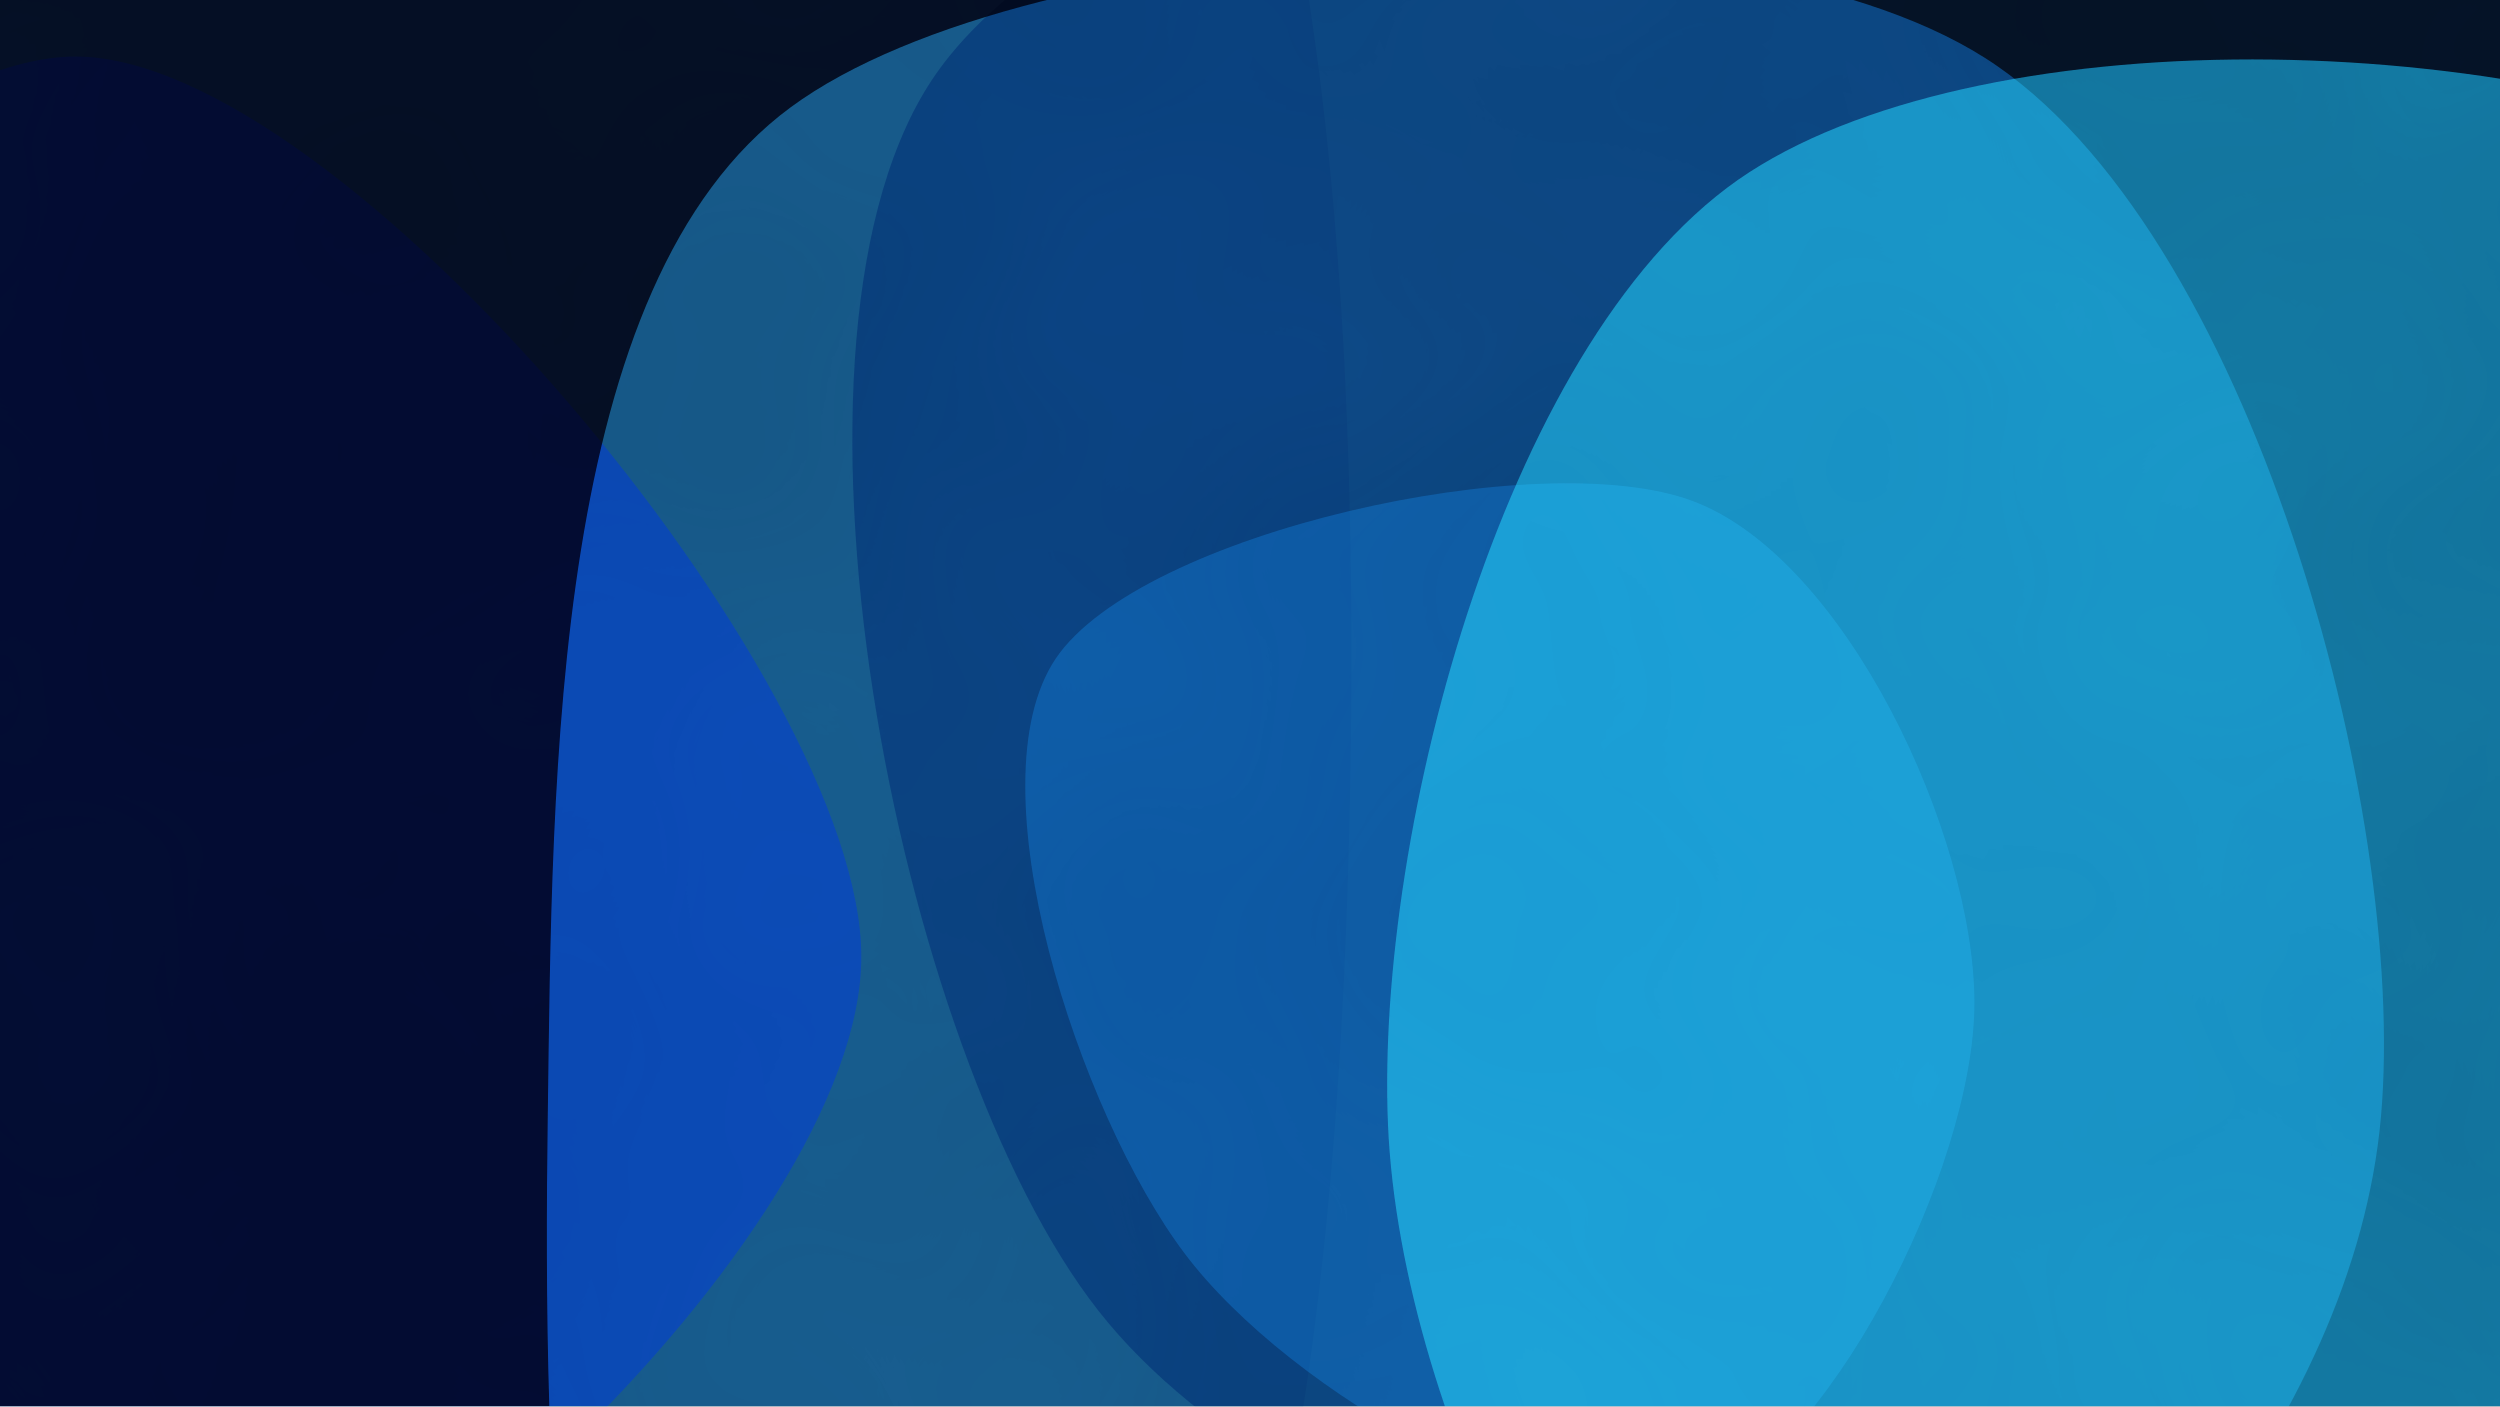
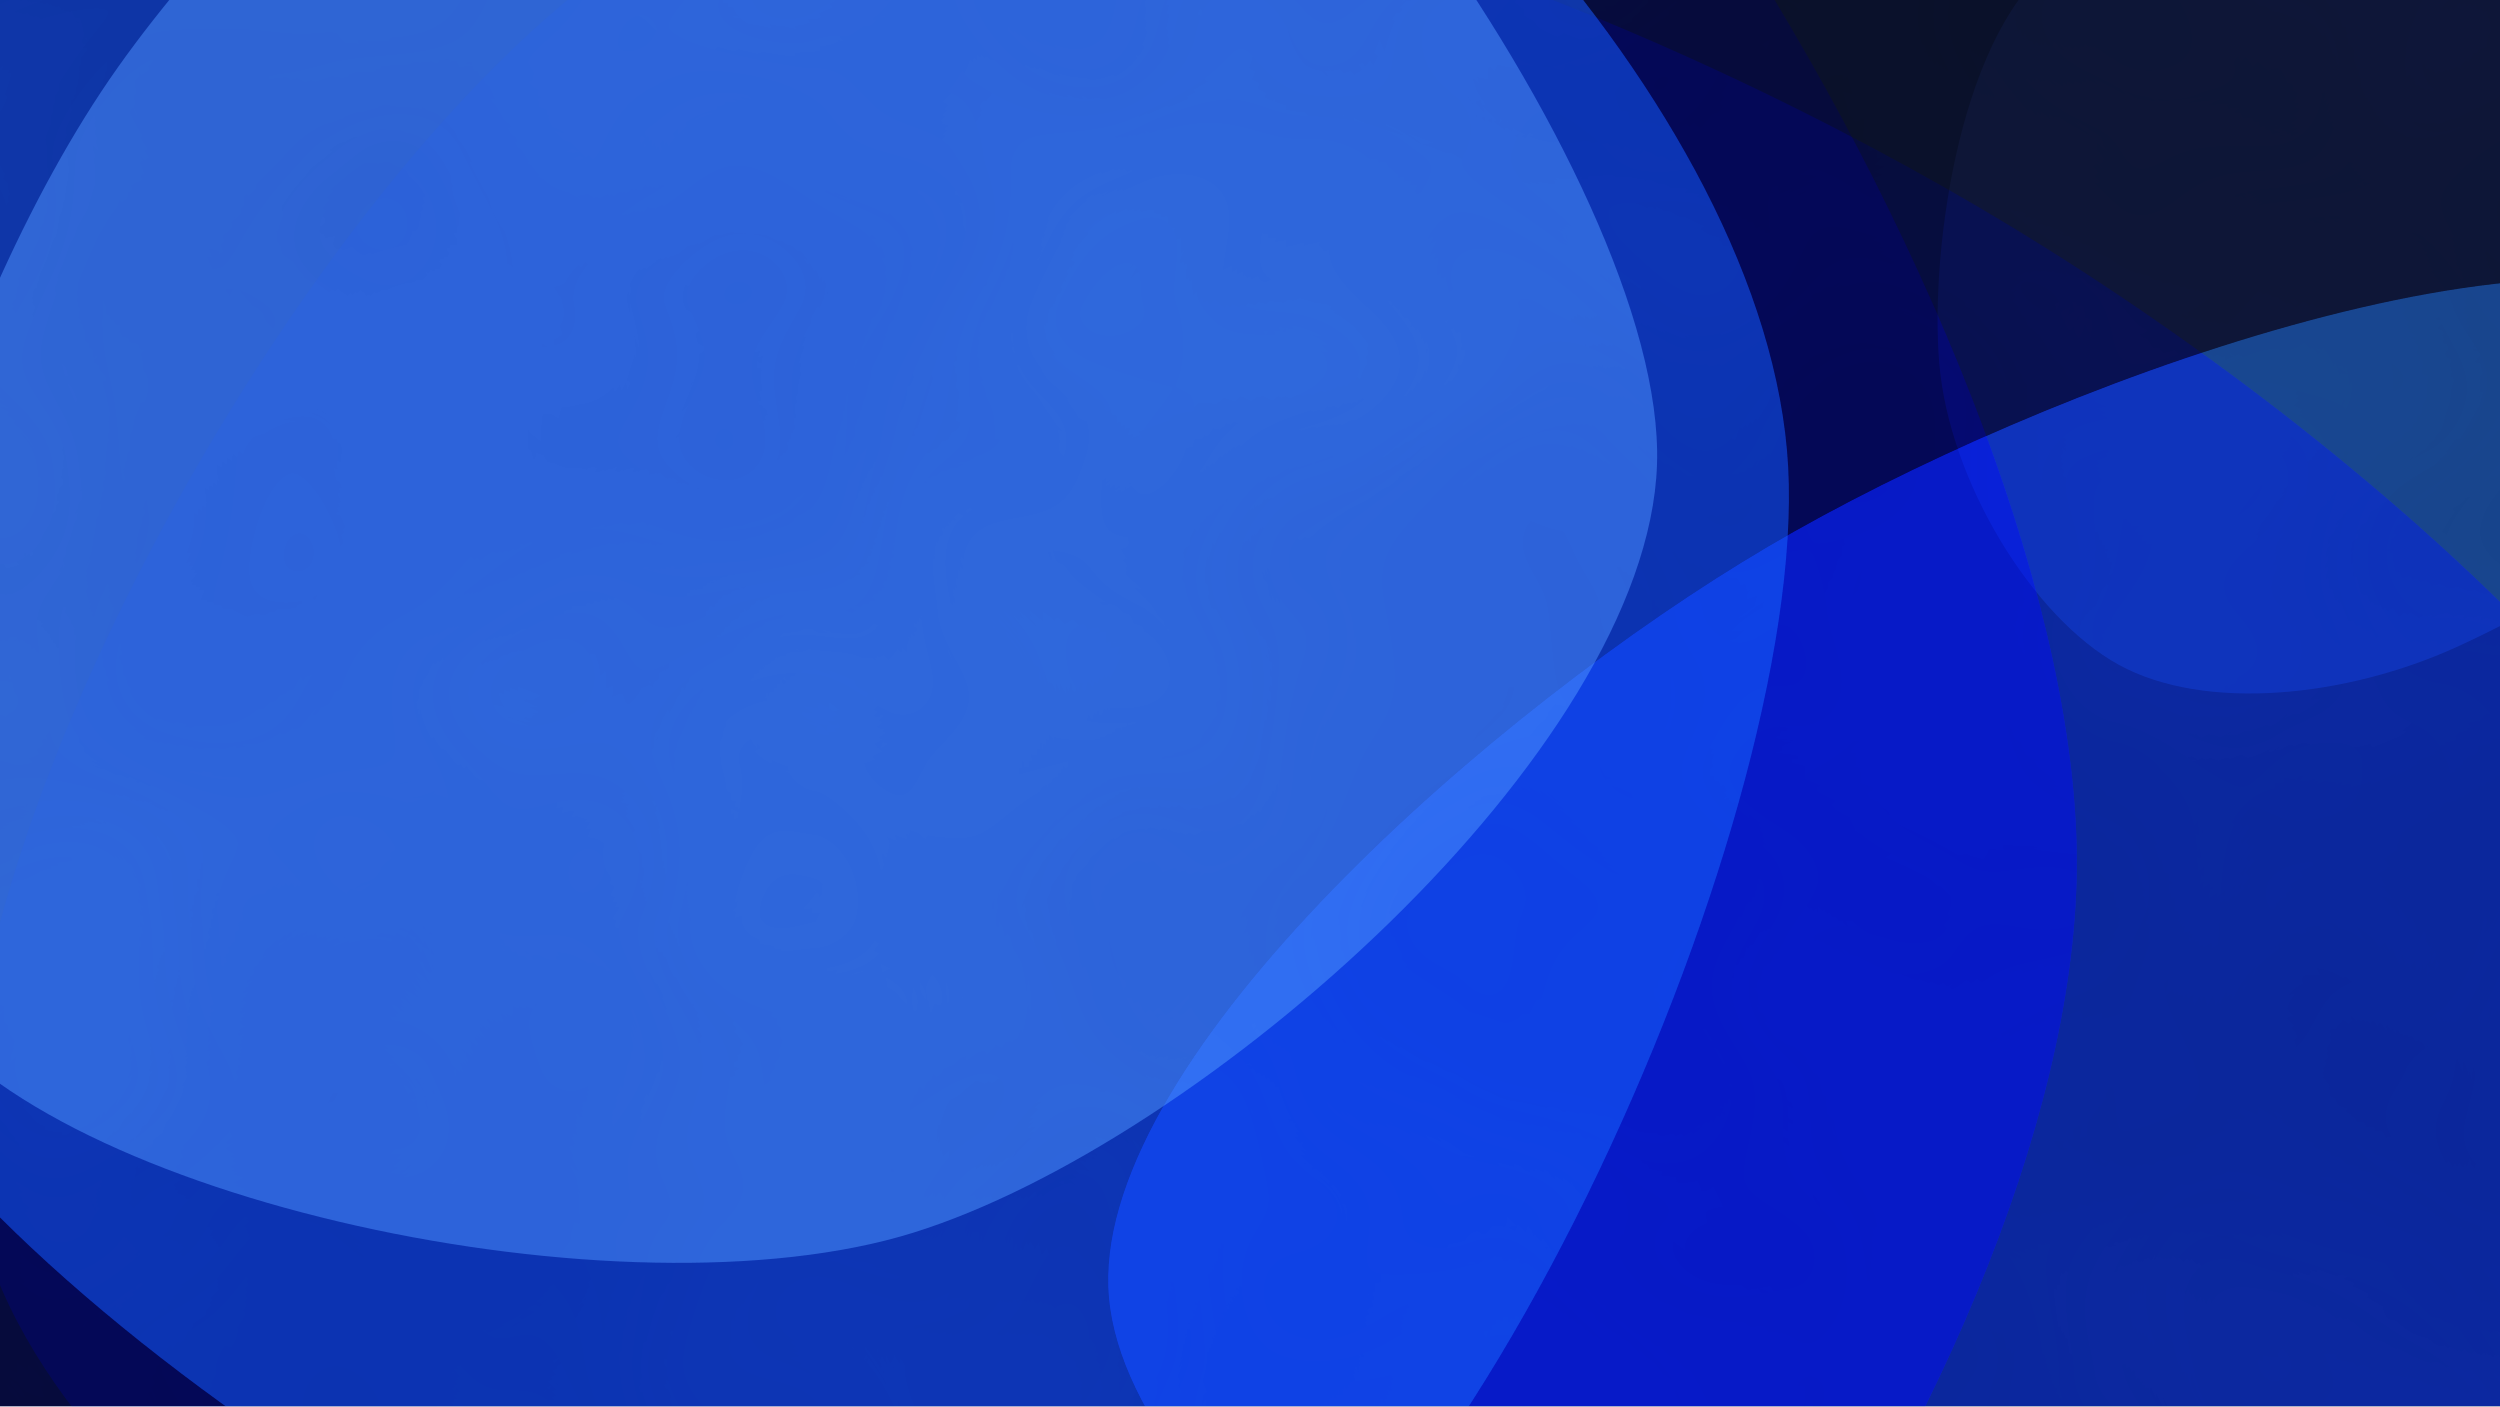
- <svg xmlns="http://www.w3.org/2000/svg" preserveAspectRatio="xMidYMid slice" style="background-color:#0a1929" viewBox="0 0 1920 1080">
+ <svg xmlns="http://www.w3.org/2000/svg" viewBox="0 0 1920 1080" preserveAspectRatio="xMidYMid slice" style="background-color: hsl(228.829, 60%, 10%)">
  <defs>
+     <style>
+       @keyframes noise-shift {
+         0% { transform: translate(0,0); }
+         25% { transform: translate(-1%, 1%); }
+         50% { transform: translate(1%, -1%); }
+         75% { transform: translate(-1%, -1%); }
+         100% { transform: translate(0,0); }
+       }
+     
+         @keyframes move-ocean-1765828708759-0 {
+           0% { transform: translate(0%, 0%) scale(1) rotate(0deg); }
+           33% { transform: translate(-14%, -10%) scale(1.04) rotate(9deg); }
+           66% { transform: translate(10%, -16%) scale(0.96) rotate(18deg); }
+           100% { transform: translate(0%, 0%) scale(1) rotate(30deg); }
+         }
+         #shape-ocean-1765828708759-0 {
+           transform-origin: 87.837% 91.519%;
+           animation: move-ocean-1765828708759-0 10.667s ease-in-out infinite alternate;
+           animation-delay: 0s;
+           filter: hue-rotate(0deg); animation: move-ocean-1765828708759-0 10.667s ease-in-out infinite alternate, hue-rotate 24s linear infinite; animation-delay: 0s, 0s;
+         }
+       
+         @keyframes move-ocean-1765828708759-1 {
+           0% { transform: translate(0%, 0%) scale(1) rotate(0deg); }
+           33% { transform: translate(-14%, 10%) scale(1.04) rotate(-9deg); }
+           66% { transform: translate(10%, 16%) scale(0.96) rotate(-18deg); }
+           100% { transform: translate(0%, 0%) scale(1) rotate(-30deg); }
+         }
+         #shape-ocean-1765828708759-1 {
+           transform-origin: 21.159% 61.906%;
+           animation: move-ocean-1765828708759-1 12.267s ease-in-out infinite alternate;
+           animation-delay: -9s;
+           filter: hue-rotate(0deg); animation: move-ocean-1765828708759-1 12.267s ease-in-out infinite alternate, hue-rotate 32.4s linear infinite; animation-delay: -9s, -1.5s;
+         }
+       
+         @keyframes move-ocean-1765828708759-2 {
+           0% { transform: translate(0%, 0%) scale(1) rotate(0deg); }
+           33% { transform: translate(14%, 10%) scale(1.04) rotate(9deg); }
+           66% { transform: translate(-10%, 16%) scale(0.96) rotate(18deg); }
+           100% { transform: translate(0%, 0%) scale(1) rotate(30deg); }
+         }
+         #shape-ocean-1765828708759-2 {
+           transform-origin: 56.742% 83.808%;
+           animation: move-ocean-1765828708759-2 13.867s ease-in-out infinite alternate;
+           animation-delay: -8s;
+           filter: hue-rotate(0deg); animation: move-ocean-1765828708759-2 13.867s ease-in-out infinite alternate, hue-rotate 28.8s linear infinite; animation-delay: -8s, -3s;
+         }
+       
+         @keyframes move-ocean-1765828708759-3 {
+           0% { transform: translate(0%, 0%) scale(1) rotate(0deg); }
+           33% { transform: translate(14%, 10%) scale(1.04) rotate(-9deg); }
+           66% { transform: translate(-10%, 16%) scale(0.96) rotate(-18deg); }
+           100% { transform: translate(0%, 0%) scale(1) rotate(-30deg); }
+         }
+         #shape-ocean-1765828708759-3 {
+           transform-origin: 28.95% 33.213%;
+           animation: move-ocean-1765828708759-3 15.467s ease-in-out infinite alternate;
+           animation-delay: -7s;
+           filter: hue-rotate(0deg); animation: move-ocean-1765828708759-3 15.467s ease-in-out infinite alternate, hue-rotate 25.2s linear infinite; animation-delay: -7s, -4.5s;
+         }
+       
+         @keyframes move-ocean-1765828708759-4 {
+           0% { transform: translate(0%, 0%) scale(1) rotate(0deg); }
+           33% { transform: translate(-14%, 10%) scale(1.04) rotate(9deg); }
+           66% { transform: translate(10%, 16%) scale(0.96) rotate(18deg); }
+           100% { transform: translate(0%, 0%) scale(1) rotate(30deg); }
+         }
+         #shape-ocean-1765828708759-4 {
+           transform-origin: 26.539% 33.041%;
+           animation: move-ocean-1765828708759-4 11.733s ease-in-out infinite alternate;
+           animation-delay: -6s;
+           filter: hue-rotate(0deg); animation: move-ocean-1765828708759-4 11.733s ease-in-out infinite alternate, hue-rotate 33.6s linear infinite; animation-delay: -6s, -1s;
+         }
+       
+         @keyframes move-foam-1765828708760 {
+           0% { transform: translate(0%, 0%) scale(1) rotate(0deg); }
+           33% { transform: translate(-14%, -10%) scale(1.04) rotate(-9deg); }
+           66% { transform: translate(10%, -16%) scale(0.96) rotate(-18deg); }
+           100% { transform: translate(0%, 0%) scale(1) rotate(-30deg); }
+         }
+         #shape-foam-1765828708760 {
+           transform-origin: 91.71% 25.84%;
+           animation: move-foam-1765828708760 13.333s ease-in-out infinite alternate;
+           animation-delay: -5s;
+           filter: hue-rotate(0deg); animation: move-foam-1765828708760 13.333s ease-in-out infinite alternate, hue-rotate 30s linear infinite; animation-delay: -5s, -2.5s;
+         }
+       </style>
    <filter id="noiseFilter">
-       <feTurbulence baseFrequency=".002" numOctaves="3" stitchTiles="stitch" type="fractalNoise" />
+       <feTurbulence type="fractalNoise" baseFrequency="0.002" numOctaves="3" stitchTiles="stitch">
+                 
+             </feTurbulence>
      <feColorMatrix type="saturate" values="0" />
      <feComponentTransfer>
-         <feFuncA slope=".15" type="linear" />
+         <feFuncA type="linear" slope="0.15" />
      </feComponentTransfer>
    </filter>
-     <filter id="blur-ocean-1765523115260-0" width="300%" height="300%" x="-100%" y="-100%">
-       <feGaussianBlur result="coloredBlur" stdDeviation="40" />
+     <filter id="blur-ocean-1765828708759-0" x="-100%" y="-100%" width="300%" height="300%">
+       <feGaussianBlur stdDeviation="40" result="coloredBlur" />
    </filter>
-     <filter id="blur-ocean-1765523115260-1" width="300%" height="300%" x="-100%" y="-100%">
-       <feGaussianBlur result="coloredBlur" stdDeviation="40" />
+     <filter id="blur-ocean-1765828708759-1" x="-100%" y="-100%" width="300%" height="300%">
+       <feGaussianBlur stdDeviation="40" result="coloredBlur" />
    </filter>
-     <filter id="blur-ocean-1765523115260-2" width="300%" height="300%" x="-100%" y="-100%">
-       <feGaussianBlur result="coloredBlur" stdDeviation="40" />
+     <filter id="blur-ocean-1765828708759-2" x="-100%" y="-100%" width="300%" height="300%">
+       <feGaussianBlur stdDeviation="40" result="coloredBlur" />
    </filter>
-     <filter id="blur-ocean-1765523115260-3" width="300%" height="300%" x="-100%" y="-100%">
-       <feGaussianBlur result="coloredBlur" stdDeviation="40" />
+     <filter id="blur-ocean-1765828708759-3" x="-100%" y="-100%" width="300%" height="300%">
+       <feGaussianBlur stdDeviation="40" result="coloredBlur" />
    </filter>
-     <filter id="blur-ocean-1765523115260-4" width="300%" height="300%" x="-100%" y="-100%">
-       <feGaussianBlur result="coloredBlur" stdDeviation="40" />
+     <filter id="blur-ocean-1765828708759-4" x="-100%" y="-100%" width="300%" height="300%">
+       <feGaussianBlur stdDeviation="40" result="coloredBlur" />
    </filter>
-     <filter id="blur-ocean-1765523115260-5" width="300%" height="300%" x="-100%" y="-100%">
-       <feGaussianBlur result="coloredBlur" stdDeviation="40" />
+     <filter id="blur-foam-1765828708760" x="-100%" y="-100%" width="300%" height="300%">
+       <feGaussianBlur stdDeviation="20" result="coloredBlur" />
    </filter>
-     <style>@keyframes noise-shift{0%,to{transform:translate(0,0)}25%{transform:translate(-1%,1%)}50%{transform:translate(1%,-1%)}75%{transform:translate(-1%,-1%)}}@keyframes move-ocean-1765523115260-0{0%{transform:translate(0,0) scale(1) rotate(0deg)}33%{transform:translate(-14%,-10%) scale(1.04) rotate(9deg)}66%{transform:translate(10%,-16%) scale(.96) rotate(18deg)}to{transform:translate(0,0) scale(1) rotate(30deg)}}@keyframes move-ocean-1765523115260-1{0%{transform:translate(0,0) scale(1) rotate(0deg)}33%{transform:translate(-14%,10%) scale(1.04) rotate(-9deg)}66%{transform:translate(10%,16%) scale(.96) rotate(-18deg)}to{transform:translate(0,0) scale(1) rotate(-30deg)}}@keyframes move-ocean-1765523115260-2{0%{transform:translate(0,0) scale(1) rotate(0deg)}33%{transform:translate(14%,10%) scale(1.04) rotate(9deg)}66%{transform:translate(-10%,16%) scale(.96) rotate(18deg)}to{transform:translate(0,0) scale(1) rotate(30deg)}}@keyframes move-ocean-1765523115260-3{0%{transform:translate(0,0) scale(1) rotate(0deg)}33%{transform:translate(14%,10%) scale(1.04) rotate(-9deg)}66%{transform:translate(-10%,16%) scale(.96) rotate(-18deg)}to{transform:translate(0,0) scale(1) rotate(-30deg)}}@keyframes move-ocean-1765523115260-4{0%{transform:translate(0,0) scale(1) rotate(0deg)}33%{transform:translate(-14%,10%) scale(1.04) rotate(9deg)}66%{transform:translate(10%,16%) scale(.96) rotate(18deg)}to{transform:translate(0,0) scale(1) rotate(30deg)}}@keyframes move-ocean-1765523115260-5{0%{transform:translate(0,0) scale(1) rotate(0deg)}33%{transform:translate(-14%,-10%) scale(1.04) rotate(-9deg)}66%{transform:translate(10%,-16%) scale(.96) rotate(-18deg)}to{transform:translate(0,0) scale(1) rotate(-30deg)}}</style>
  </defs>
-   <rect width="100%" height="100%" fill="hsl(210.665, 60%, 10%)" />
-   <path fill="hsl(224.76, 61.035%, 24.524%)" d="M2215.03 1343.943c-7.351 350.339-48.416 852.192-286.335 1012.82-237.92 160.627-854.843 119.75-1141.183-49.053-286.34-168.804-584.252-655.316-576.859-963.767 7.393-308.45 327.525-705.403 621.216-886.938 293.691-181.536 910.405-350.098 1140.932-202.275 230.526 147.823 249.58 738.874 242.229 1089.213" opacity=".6" style="transform-origin:8.626% 57.141%;filter:hue-rotate(0deg);animation:move-ocean-1765523115260-0 10.667s ease-in-out infinite alternate,hue-rotate 24s linear infinite;animation-delay:0s,0s;mix-blend-mode:overlay;transform-box:fill-box;transform:translate(-1178.324px,-726.8189px)">
-     <animate attributeName="fill" begin="0s" dur="24s" repeatCount="indefinite" values="hsl(224.76, 61.035%, 24.524%);hsl(284.76, 61%, 24%);hsl(344.76, 61%, 24%);hsl(224.76, 61.035%, 24.524%)" />
-   </path>
-   <path fill="hsl(202.423, 74.949%, 42.643%)" d="M1808.987 1035.136c-20.795 235.069-221.878 461.648-429.086 597.151-207.208 135.504-651.027 315.395-814.163 215.87-163.137-99.525-168.297-548.32-164.657-813.021 3.64-264.702 2.567-639.646 186.499-775.19 183.932-135.543 713.525-167.27 917.092-38.071 203.568 129.198 325.11 578.192 304.315 813.26" opacity=".6" style="transform-origin:54.934% 79.41%;filter:hue-rotate(0deg);animation:move-ocean-1765523115260-1 12.267s ease-in-out infinite alternate,hue-rotate 32.4s linear infinite;animation-delay:-9s,-1.5s;mix-blend-mode:screen;transform-box:fill-box;transform:translate(19.60626px,-177.51px)">
-     <animate attributeName="fill" begin="-1.5s" dur="32.4s" repeatCount="indefinite" values="hsl(202.423, 74.949%, 42.643%);hsl(262.423, 74%, 42%);hsl(322.423, 74%, 42%);hsl(202.423, 74.949%, 42.643%)" />
-   </path>
-   <path fill="hsl(218.718, 78.007%, 44.949%)" d="M1368.201 764.77c0 213.74-399.726 591.083-603.43 591.083-203.705 0-618.797-377.343-618.797-591.082 0-213.74 415.092-691.355 618.797-691.355 203.704 0 603.43 477.615 603.43 691.355" opacity=".6" style="transform-origin:3.024% 68.034%;filter:hue-rotate(0deg);animation:move-ocean-1765523115260-2 13.867s ease-in-out infinite alternate,hue-rotate 28.8s linear infinite;animation-delay:-8s,-3s;mix-blend-mode:overlay;transform-box:fill-box;transform:translate(-706.7063px,-30.0014px)">
-     <animate attributeName="fill" begin="-3s" dur="28.8s" repeatCount="indefinite" values="hsl(218.718, 78.007%, 44.949%);hsl(278.718, 78%, 44%);hsl(338.718, 78%, 44%);hsl(218.718, 78.007%, 44.949%)" />
-   </path>
-   <path fill="hsl(200.77, 81.018%, 26.45%)" d="M850.31 508.841c.002 128.463-115.162 353.305-216.245 385.397-101.084 32.093-308.711-84.526-390.255-192.84S79.762 340.675 144.803 244.352c65.042-96.322 371.67-164.97 489.255-120.888S850.31 380.379 850.311 508.84" opacity=".6" style="transform-origin:61.192% 71.314%;filter:hue-rotate(0deg);animation:move-ocean-1765523115260-3 15.467s ease-in-out infinite alternate,hue-rotate 25.2s linear infinite;animation-delay:-7s,-4.5s;mix-blend-mode:screen;transform-box:fill-box;transform:translate(666.0457px,261.3503px)">
-     <animate attributeName="fill" begin="-4.5s" dur="25.2s" repeatCount="indefinite" values="hsl(200.77, 81.018%, 26.45%);hsl(260.77, 81%, 26%);hsl(320.77, 81%, 26%);hsl(200.77, 81.018%, 26.45%)" />
-   </path>
-   <path fill="hsl(203.289, 84.049%, 22.783%)" d="M1750.48 913.7c-5.339 238.865-381.846 595.618-619.963 667.293-238.116 71.676-653.193-39.268-808.736-237.237-155.542-197.97-264.646-751.253-124.517-950.577 140.128-199.324 706.42-332.122 965.29-245.368 258.87 86.753 593.266 527.026 587.926 765.89" opacity=".6" style="transform-origin:74.773% 53.406%;filter:hue-rotate(0deg);animation:move-ocean-1765523115260-4 11.733s ease-in-out infinite alternate,hue-rotate 33.6s linear infinite;animation-delay:-6s,-1s;mix-blend-mode:overlay;transform-box:fill-box;transform:translate(521.9424px,-336.9151px)">
-     <animate attributeName="fill" begin="-1s" dur="33.6s" repeatCount="indefinite" values="hsl(203.289, 84.049%, 22.783%);hsl(263.289, 84%, 22%);hsl(323.289, 84%, 22%);hsl(203.289, 84.049%, 22.783%)" />
-   </path>
-   <path fill="hsl(197.002, 85.039%, 48.886%)" d="M2097.616 1104.38c-14.165 216.46-434.641 470.76-660.811 575.776s-524.16 150.28-696.21 54.318-326.313-403.128-336.09-630.094 91.212-611.205 277.427-731.702 603.914-113.229 839.861 8.722c235.948 121.95 589.988 506.52 575.823 722.98" opacity=".6" style="transform-origin:91.972% 80%;filter:hue-rotate(0deg);animation:move-ocean-1765523115260-5 13.333s ease-in-out infinite alternate,hue-rotate 30s linear infinite;animation-delay:-5s,-2.5s;mix-blend-mode:screen;transform-box:fill-box;transform:translate(661.4886px,-240.3755px)">
-     <animate attributeName="fill" begin="-2.5s" dur="30s" repeatCount="indefinite" values="hsl(197.002, 85.039%, 48.886%);hsl(257.002, 85%, 48%);hsl(317.002, 85%, 48%);hsl(197.002, 85.039%, 48.886%)" />
-   </path>
-   <rect width="100%" height="100%" filter="url(#noiseFilter)" style="mix-blend-mode:overlay" />
+   <rect width="100%" height="100%" fill="hsl(228.829, 60%, 10%)" />
+   <g>
+     <path id="shape-ocean-1765828708759-0" d="M 1447.97 871.588 C 1435.256 1097.583 1369.562 1399.302 1224.881 1483.51 C 1080.2 1567.717 777.973 1478.821 579.884 1376.834 C 381.794 1274.847 42.445 1050.573 36.343 871.588 C 30.241 692.603 332.467 426.934 543.271 302.926 C 754.074 178.918 1150.382 32.761 1301.165 127.538 C 1451.948 222.315 1460.684 645.593 1447.97 871.588 Z" fill="hsl(215.104, 78.726%, 28.454%)" opacity="0.6" filter="url(#blur-ocean-1765828708759-0)" style="mix-blend-mode: screen; transform-box: fill-box; transform: translate(814.8823px, 116.8136px)">
+       <animate attributeName="fill" values="hsl(215.104, 78.726%, 28.454%);hsl(275.104, 78%, 28%);hsl(335.104, 78%, 28%);hsl(215.104, 78.726%, 28.454%)" dur="24s" begin="0s" repeatCount="indefinite" />
+     </path>
+     <path id="shape-ocean-1765828708759-1" d="M 2603.997 1415.288 C 2599.18 1808.25 2162.942 2418.244 1783.883 2549.705 C 1404.824 2681.166 543.936 2504.185 329.643 2204.056 C 115.35 1903.927 250.937 1084.285 498.126 748.931 C 745.316 413.578 1461.802 80.875 1812.78 191.935 C 2163.759 302.994 2608.813 1022.327 2603.997 1415.288 Z" fill="hsl(236.939, 68.657%, 52.094%)" opacity="0.6" filter="url(#blur-ocean-1765828708759-1)" style="mix-blend-mode: overlay; transform-box: fill-box; transform: translate(-1009.038px, -746.7074px)">
+       <animate attributeName="fill" values="hsl(236.939, 68.657%, 52.094%);hsl(296.939, 68%, 52%);hsl(356.939, 68%, 52%);hsl(236.939, 68.657%, 52.094%)" dur="32.4s" begin="-1.5s" repeatCount="indefinite" />
+     </path>
+     <path id="shape-ocean-1765828708759-2" d="M 2226.504 1137.297 C 2244.203 1416.545 1917.453 1959.864 1674.063 2067.002 C 1430.672 2174.14 1040.872 1935.075 766.161 1780.124 C 491.45 1625.173 57.086 1405.77 25.795 1137.297 C -5.496 868.824 321.402 293.581 578.415 169.284 C 835.428 44.988 1293.192 230.182 1567.873 391.517 C 1842.555 552.853 2208.806 858.05 2226.504 1137.297 Z" fill="hsl(234.23, 73.845%, 54.086%)" opacity="0.6" filter="url(#blur-ocean-1765828708759-2)" style="mix-blend-mode: overlay; transform-box: fill-box; transform: translate(-47.85089px, -232.1725px)">
+       <animate attributeName="fill" values="hsl(234.23, 73.845%, 54.086%);hsl(294.23, 73%, 54%);hsl(354.23, 73%, 54%);hsl(234.23, 73.845%, 54.086%)" dur="28.8s" begin="-3s" repeatCount="indefinite" />
+     </path>
+     <path id="shape-ocean-1765828708759-3" d="M 1906.893 1089.414 C 1921.788 1366.561 1648.224 1980.121 1404.253 2058.388 C 1160.281 2136.654 605.065 1800.085 443.066 1559.014 C 281.066 1317.942 286.951 805.877 432.253 611.959 C 577.555 418.04 1069.106 315.928 1314.879 395.504 C 1560.652 475.08 1891.997 812.267 1906.893 1089.414 Z" fill="hsl(224.354, 87.828%, 47.654%)" opacity="0.6" filter="url(#blur-ocean-1765828708759-3)" style="mix-blend-mode: screen; transform-box: fill-box; transform: translate(-533.5671px, -730.7084px)">
+       <animate attributeName="fill" values="hsl(224.354, 87.828%, 47.654%);hsl(284.354, 87%, 47%);hsl(344.354, 87%, 47%);hsl(224.354, 87.828%, 47.654%)" dur="25.2s" begin="-4.5s" repeatCount="indefinite" />
+     </path>
+     <path id="shape-ocean-1765828708759-4" d="M 1550.406 787.387 C 1542.993 1006.846 1201.553 1308.068 979.068 1377.319 C 756.582 1446.57 317.329 1351.995 215.492 1202.894 C 113.654 1053.793 233.366 673.102 368.041 482.715 C 502.717 292.327 826.485 9.789 1023.545 60.567 C 1220.606 111.346 1557.819 567.929 1550.406 787.387 Z" fill="hsl(225.709, 68.593%, 53.991%)" opacity="0.6" filter="url(#blur-ocean-1765828708759-4)" style="mix-blend-mode: screen; transform-box: fill-box; transform: translate(-277.8295px, -430.5498px)">
+       <animate attributeName="fill" values="hsl(225.709, 68.593%, 53.991%);hsl(285.709, 68%, 53%);hsl(345.709, 68%, 53%);hsl(225.709, 68.593%, 53.991%)" dur="33.6s" begin="-1s" repeatCount="indefinite" />
+     </path>
+     <path id="shape-foam-1765828708760" d="M 759.492 384 C 751.057 471.233 594.641 563.288 509.786 601.867 C 424.93 640.446 316.568 651.784 250.359 615.473 C 184.15 579.162 120.143 474.344 112.529 384 C 104.916 293.656 130.036 124.331 204.68 73.409 C 279.325 22.488 467.929 26.706 560.397 78.471 C 652.866 130.236 767.928 296.767 759.492 384 Z" fill="#ffffff" opacity="0.3" filter="url(#blur-foam-1765828708760)" style="mix-blend-mode: overlay; transform-box: fill-box; transform: translate(1376.834px, -104.9292px)">
+       <animate attributeName="fill" values="#ffffff;hsl(60, 0%, 100%);hsl(120, 0%, 100%);#ffffff" dur="30s" begin="-2.5s" repeatCount="indefinite" />
+     </path>
+   </g>
+   <rect width="100%" height="100%" filter="url(#noiseFilter)" opacity="1" style="mix-blend-mode: overlay" />
</svg>
